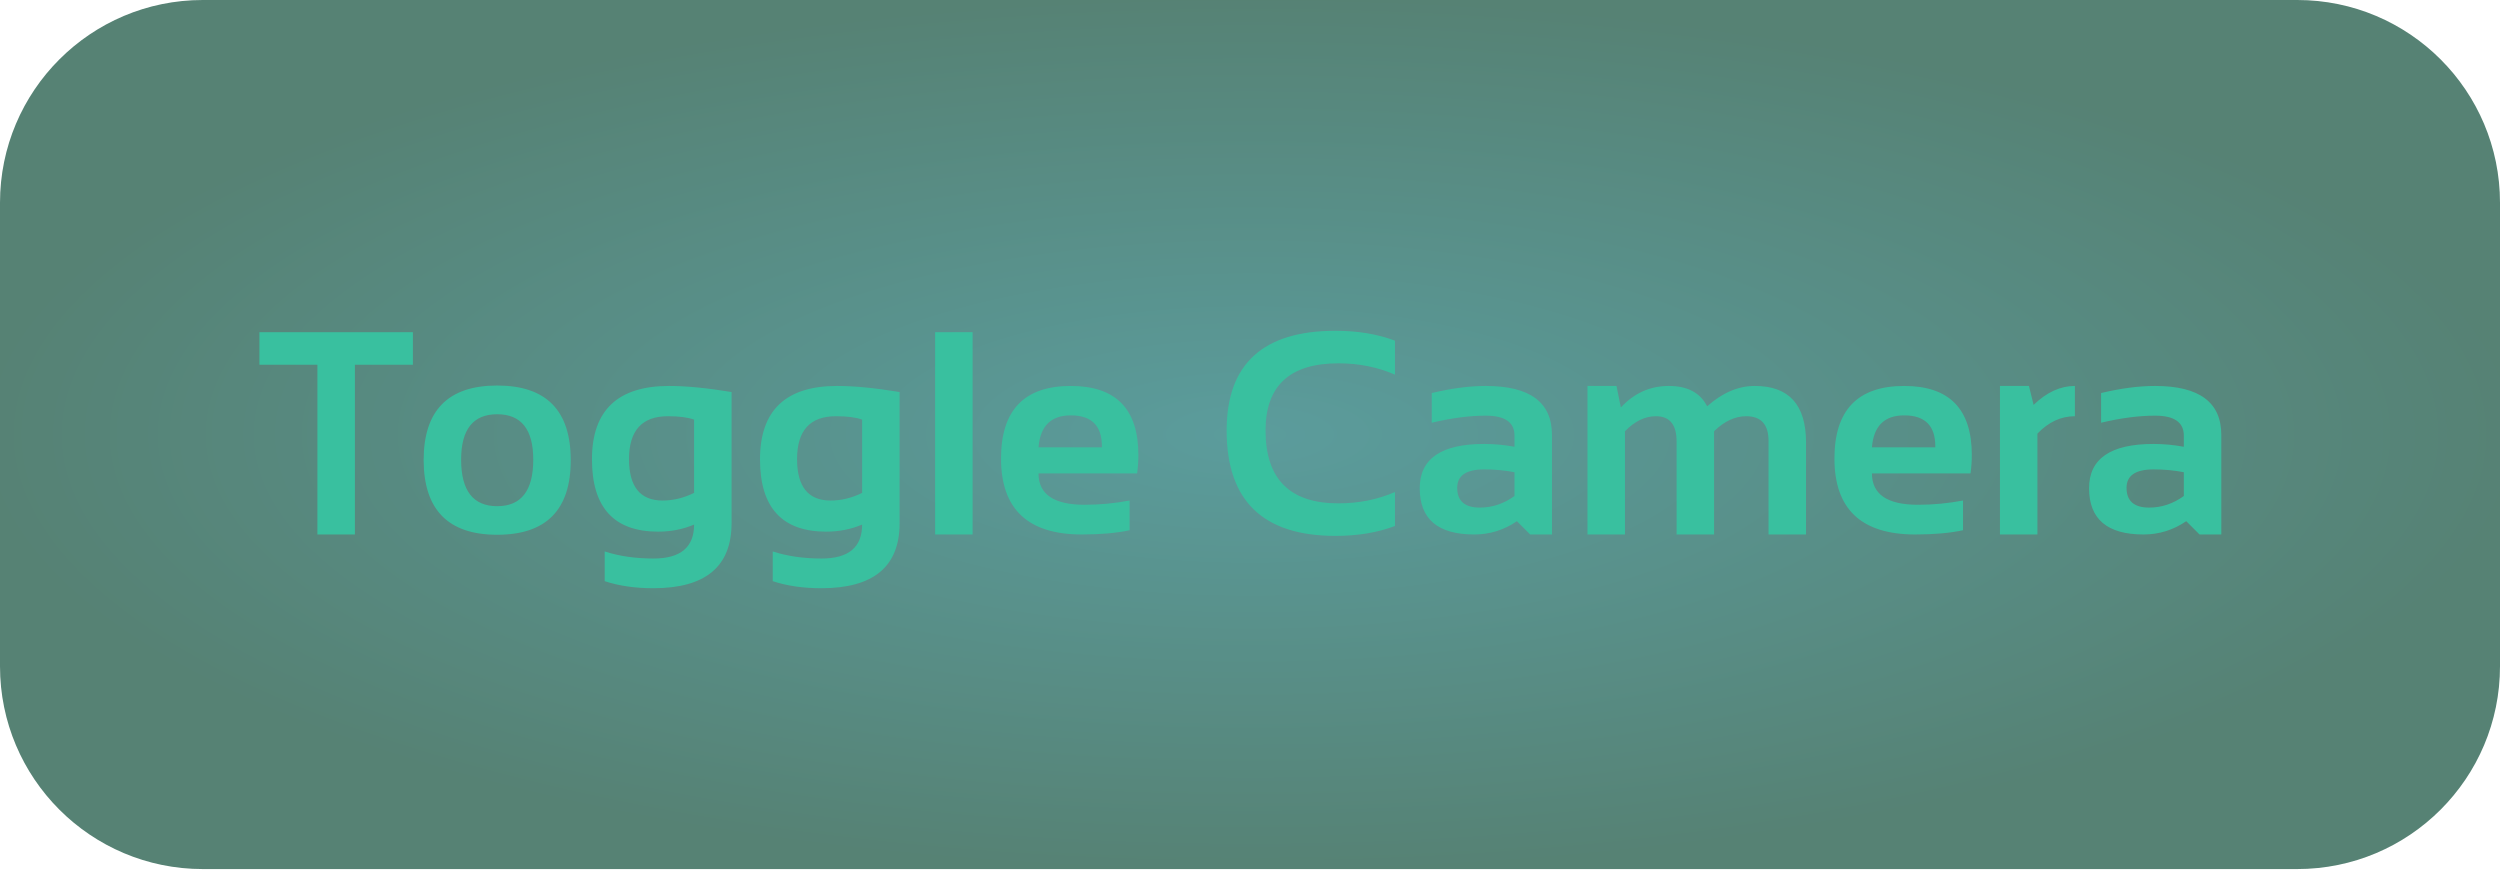
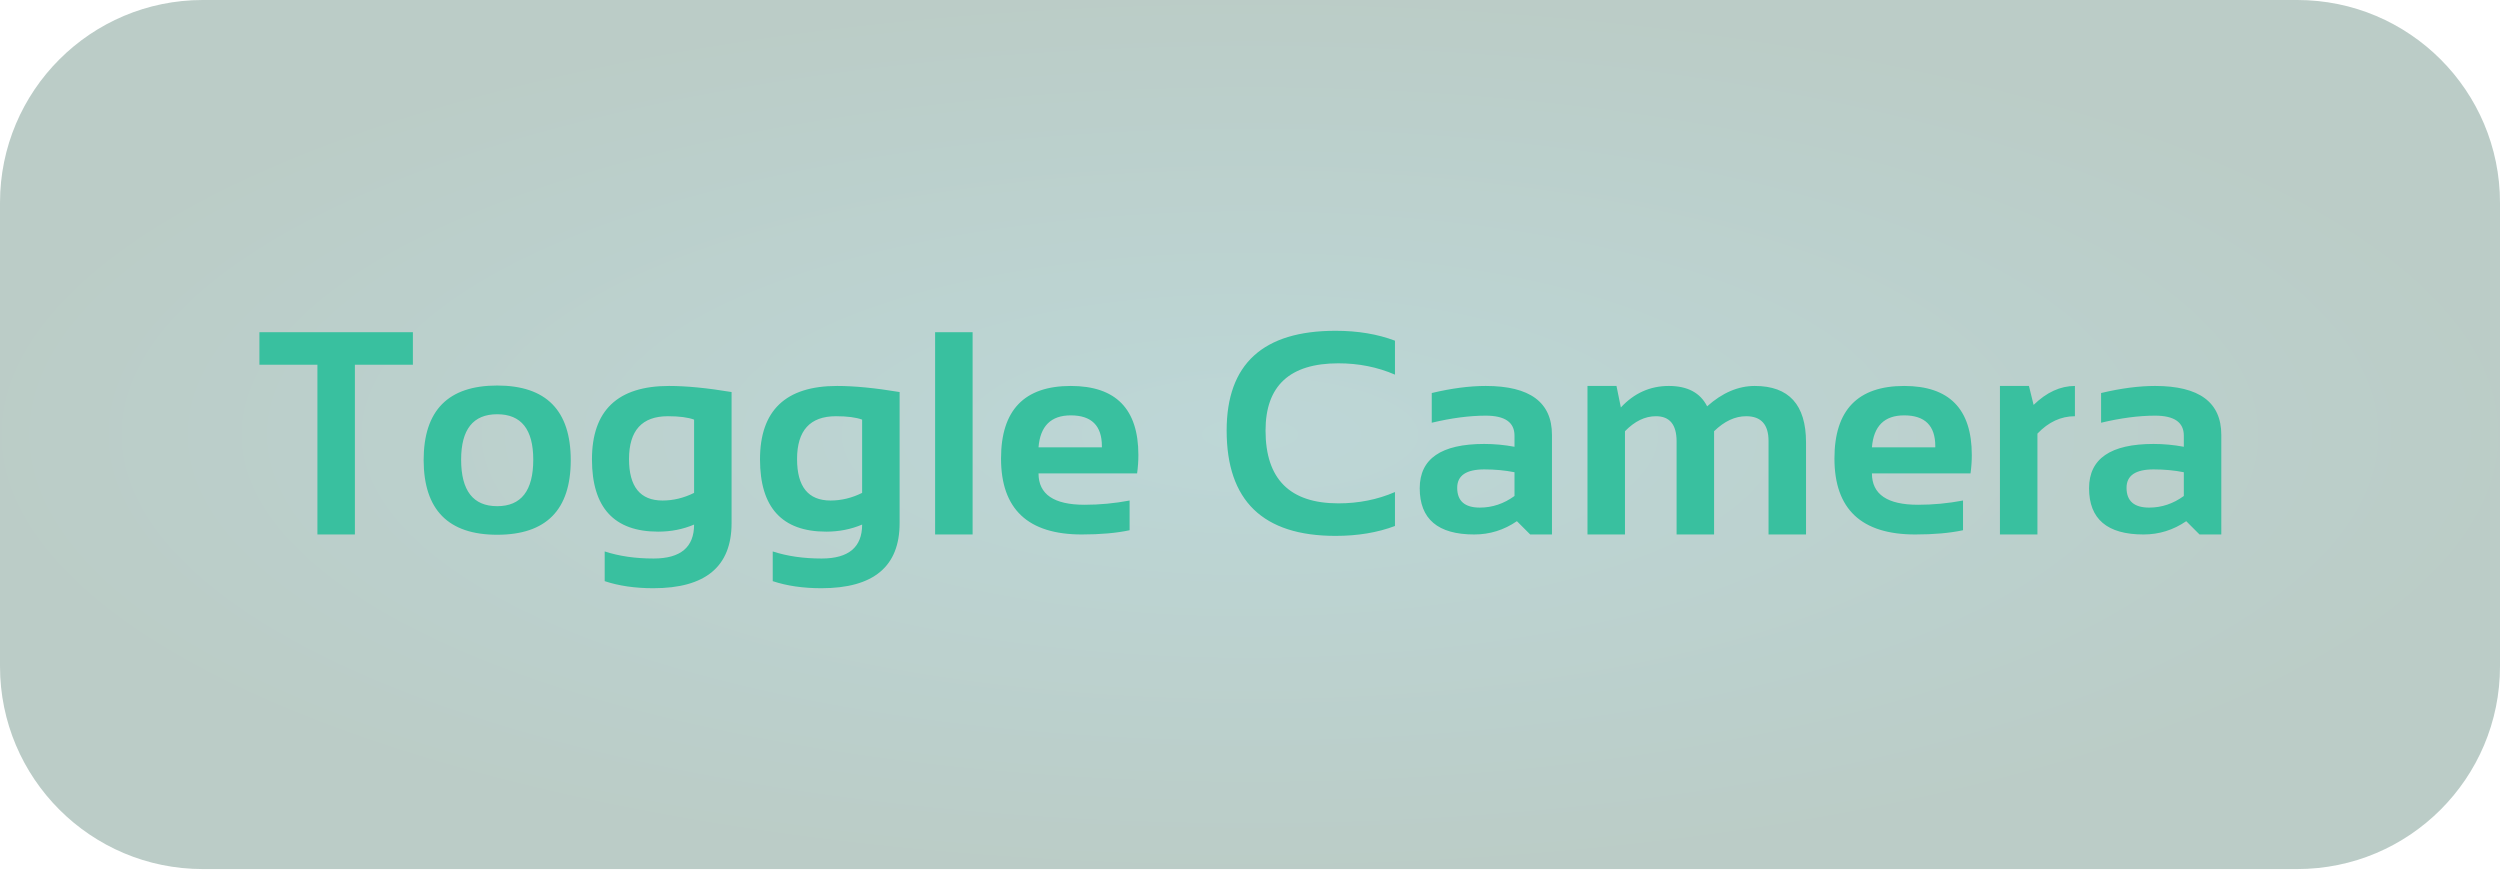
<svg xmlns="http://www.w3.org/2000/svg" width="1726" height="600" viewBox="0 0 1726 600" fill="none">
-   <rect width="1726" height="600" rx="140" transform="matrix(1 0 0 -1 0 600)" fill="url(#paint0_radial_11_11)" fill-opacity="0.75" />
+   <rect width="1726" height="600" rx="140" transform="matrix(1 0 0 -1 0 600)" fill="url(#paint0_radial_11_11)" fill-opacity="0.3" />
  <path d="M285.059 229.352V251.812H245.02V369H219.141V251.812H179.102V229.352H285.059ZM318.359 317.34C318.359 338.759 326.66 349.469 343.262 349.469C359.863 349.469 368.164 338.759 368.164 317.34C368.164 296.441 359.863 285.992 343.262 285.992C326.66 285.992 318.359 296.441 318.359 317.34ZM292.48 317.73C292.48 283.355 309.408 266.168 343.262 266.168C377.116 266.168 394.043 283.355 394.043 317.73C394.043 352.04 377.116 369.195 343.262 369.195C309.538 369.195 292.611 352.04 292.48 317.73ZM479.199 289.703C474.967 288.141 468.945 287.359 461.133 287.359C443.229 287.359 434.277 297.223 434.277 316.949C434.277 336.025 441.992 345.562 457.422 345.562C464.844 345.562 472.103 343.805 479.199 340.289V289.703ZM505.078 361.188C505.078 391.135 487.077 406.109 451.074 406.109C438.444 406.109 427.246 404.482 417.48 401.227V380.719C427.441 383.974 438.704 385.602 451.27 385.602C469.889 385.602 479.199 377.789 479.199 362.164C471.517 365.419 463.249 367.047 454.395 367.047C423.926 367.047 408.691 350.413 408.691 317.145C408.691 283.355 426.432 266.461 461.914 266.461C473.828 266.461 488.216 267.861 505.078 270.66V361.188ZM595.215 289.703C590.983 288.141 584.961 287.359 577.148 287.359C559.245 287.359 550.293 297.223 550.293 316.949C550.293 336.025 558.008 345.562 573.438 345.562C580.859 345.562 588.118 343.805 595.215 340.289V289.703ZM621.094 361.188C621.094 391.135 603.092 406.109 567.09 406.109C554.46 406.109 543.262 404.482 533.496 401.227V380.719C543.457 383.974 554.72 385.602 567.285 385.602C585.905 385.602 595.215 377.789 595.215 362.164C587.533 365.419 579.264 367.047 570.41 367.047C539.941 367.047 524.707 350.413 524.707 317.145C524.707 283.355 542.448 266.461 577.93 266.461C589.844 266.461 604.232 267.861 621.094 270.66V361.188ZM671.484 229.352V369H645.605V229.352H671.484ZM739.258 266.461C770.378 266.461 785.938 282.346 785.938 314.117C785.938 318.349 785.645 322.581 785.059 326.812H716.992C716.992 341.266 727.604 348.492 748.828 348.492C759.18 348.492 769.531 347.516 779.883 345.562V366.07C770.833 368.023 759.831 369 746.875 369C709.701 369 691.113 351.52 691.113 316.559C691.113 283.16 707.161 266.461 739.258 266.461ZM716.992 308.844H760.742V308.062C760.742 293.87 753.581 286.773 739.258 286.773C725.586 286.773 718.164 294.13 716.992 308.844ZM963.086 363.141C951.042 367.698 937.37 369.977 922.07 369.977C871.94 369.977 846.875 345.725 846.875 297.223C846.875 251.324 871.94 228.375 922.07 228.375C937.37 228.375 951.042 230.654 963.086 235.211V258.648C951.042 253.44 938.021 250.836 924.023 250.836C890.495 250.836 873.73 266.298 873.73 297.223C873.73 330.751 890.495 347.516 924.023 347.516C938.021 347.516 951.042 344.911 963.086 339.703V363.141ZM980.176 337.066C980.176 316.689 995.02 306.5 1024.71 306.5C1031.67 306.5 1038.64 307.151 1045.61 308.453V300.738C1045.61 291.559 1039 286.969 1025.78 286.969C1014.58 286.969 1002.15 288.596 988.477 291.852V271.344C1002.15 268.089 1014.58 266.461 1025.78 266.461C1056.25 266.461 1071.48 277.724 1071.48 300.25V369H1056.45L1047.27 359.82C1038.35 365.94 1028.52 369 1017.77 369C992.708 369 980.176 358.355 980.176 337.066ZM1045.61 326.031C1039.1 324.729 1032.13 324.078 1024.71 324.078C1012.27 324.078 1006.05 328.31 1006.05 336.773C1006.05 345.888 1011.26 350.445 1021.68 350.445C1030.27 350.445 1038.25 347.776 1045.61 342.438V326.031ZM1096 369V266.461H1116.02L1119.04 281.305C1128.22 271.409 1139.26 266.461 1152.15 266.461C1165.04 266.461 1173.86 271.148 1178.61 280.523C1189.1 271.148 1200.07 266.461 1211.52 266.461C1235.09 266.461 1246.88 279.449 1246.88 305.426V369H1221V304.449C1221 293.056 1215.85 287.359 1205.57 287.359C1197.88 287.359 1190.49 290.81 1183.4 297.711V369H1157.52V304.742C1157.52 293.154 1152.77 287.359 1143.26 287.359C1135.71 287.359 1128.58 290.81 1121.88 297.711V369H1096ZM1314.65 266.461C1345.77 266.461 1361.33 282.346 1361.33 314.117C1361.33 318.349 1361.04 322.581 1360.45 326.812H1292.38C1292.38 341.266 1302.99 348.492 1324.22 348.492C1334.57 348.492 1344.92 347.516 1355.27 345.562V366.07C1346.22 368.023 1335.22 369 1322.27 369C1285.09 369 1266.5 351.52 1266.5 316.559C1266.5 283.16 1282.55 266.461 1314.65 266.461ZM1292.38 308.844H1336.13V308.062C1336.13 293.87 1328.97 286.773 1314.65 286.773C1300.98 286.773 1293.55 294.13 1292.38 308.844ZM1380.76 369V266.461H1400.78L1404 279.547C1412.99 270.823 1422.49 266.461 1432.52 266.461V287.359C1422.88 287.359 1414.26 291.363 1406.64 299.371V369H1380.76ZM1442.29 337.066C1442.29 316.689 1457.13 306.5 1486.82 306.5C1493.78 306.5 1500.75 307.151 1507.71 308.453V300.738C1507.71 291.559 1501.11 286.969 1487.89 286.969C1476.69 286.969 1464.26 288.596 1450.59 291.852V271.344C1464.26 268.089 1476.69 266.461 1487.89 266.461C1518.36 266.461 1533.59 277.724 1533.59 300.25V369H1518.55L1509.38 359.82C1500.46 365.94 1490.62 369 1479.88 369C1454.82 369 1442.29 358.355 1442.29 337.066ZM1507.71 326.031C1501.2 324.729 1494.24 324.078 1486.82 324.078C1474.38 324.078 1468.16 328.31 1468.16 336.773C1468.16 345.888 1473.37 350.445 1483.79 350.445C1492.38 350.445 1500.36 347.776 1507.71 342.438V326.031Z" fill="#39C09F" />
  <defs>
    <radialGradient id="paint0_radial_11_11" cx="0" cy="0" r="1" gradientUnits="userSpaceOnUse" gradientTransform="translate(863 300) rotate(-90) scale(300 863)">
      <stop stop-color="#247B7B" />
      <stop offset="1" stop-color="#1D5846" />
    </radialGradient>
  </defs>
</svg>
